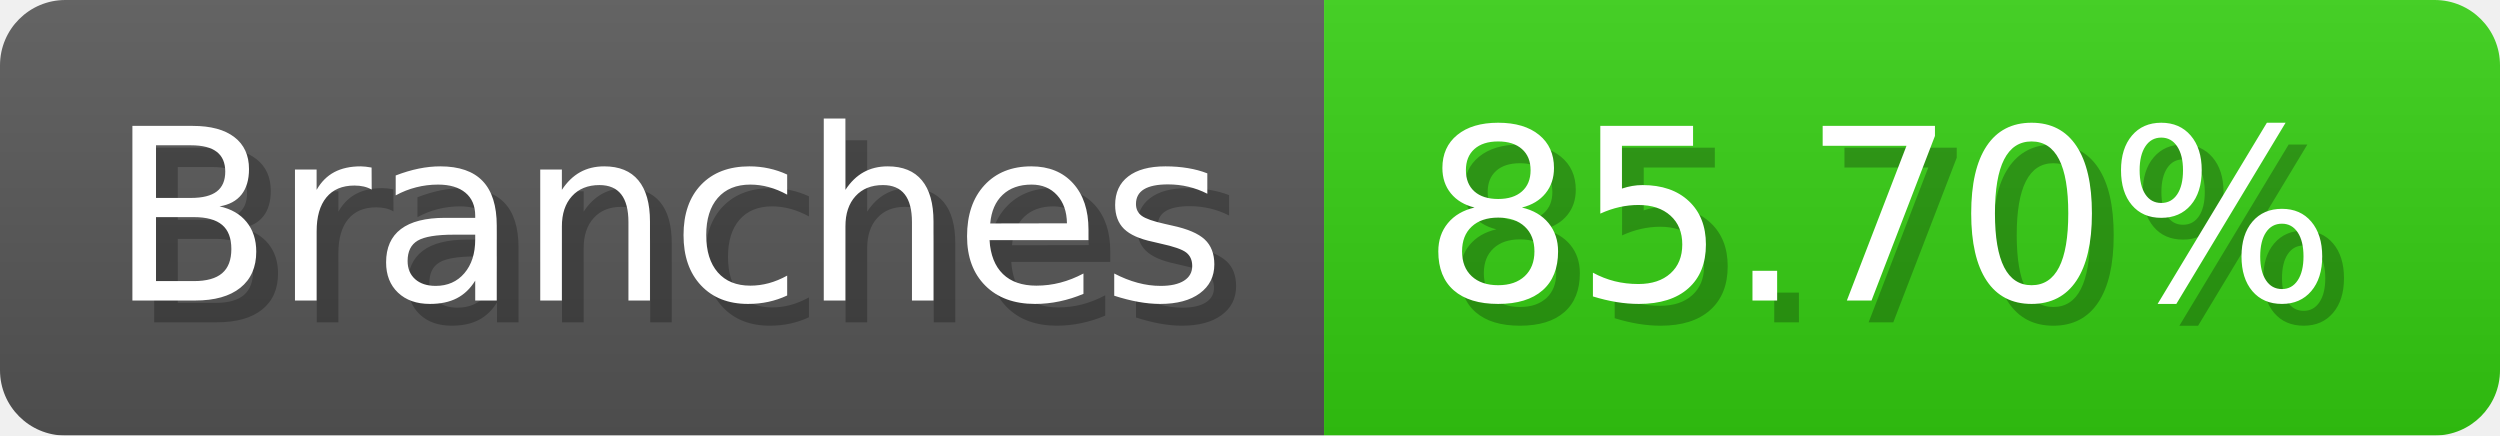
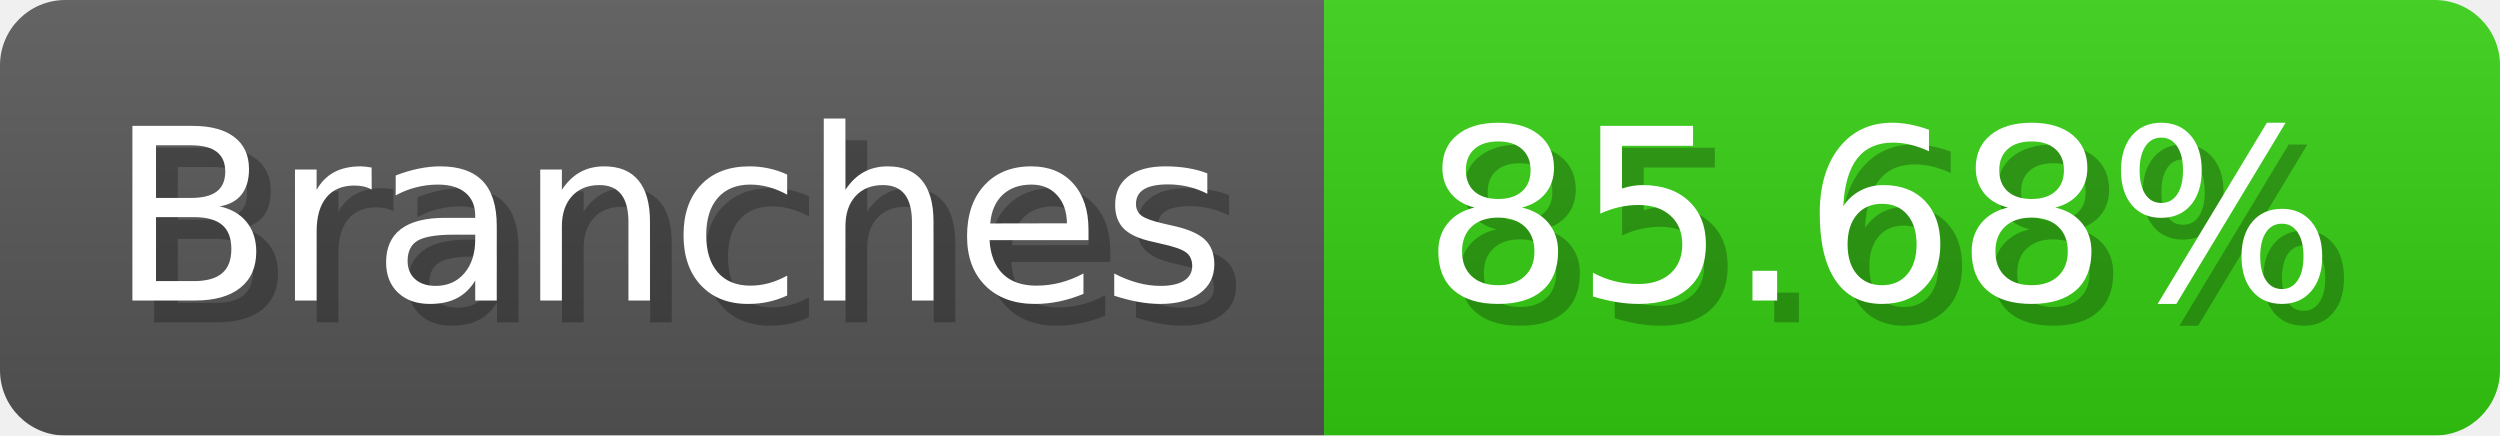
- <svg xmlns="http://www.w3.org/2000/svg" width="114.8" height="20" viewBox="0 0 1148 200" role="img" aria-label="Branches: 85.70%">
+ <svg xmlns="http://www.w3.org/2000/svg" width="114.8" height="20" viewBox="0 0 1148 200" role="img" aria-label="Branches: 85.68%">
  <linearGradient id="a" x2="0" y2="100%">
    <stop offset="0" stop-opacity=".1" stop-color="#EEE" />
    <stop offset="1" stop-opacity=".1" />
  </linearGradient>
  <mask id="m">
    <rect width="1148" height="200" rx="30" fill="#FFF" />
  </mask>
  <g mask="url(#m)">
    <rect width="608" height="200" fill="#555" />
    <rect width="540" height="200" fill="#3C1" x="608" />
    <rect width="1148" height="200" fill="url(#a)" />
  </g>
  <g aria-hidden="true" fill="#fff" text-anchor="start" font-family="Verdana,DejaVu Sans,sans-serif" font-size="110">
    <text x="60" y="148" textLength="508" fill="#000" opacity="0.25">Branches</text>
    <text x="50" y="138" textLength="508">Branches</text>
-     <text x="663" y="148" textLength="440" fill="#000" opacity="0.25">85.70%</text>
-     <text x="653" y="138" textLength="440">85.70%</text>
+     <text x="663" y="148" textLength="440" fill="#000" opacity="0.25">85.68%</text>
+     <text x="653" y="138" textLength="440">85.68%</text>
  </g>
</svg>
